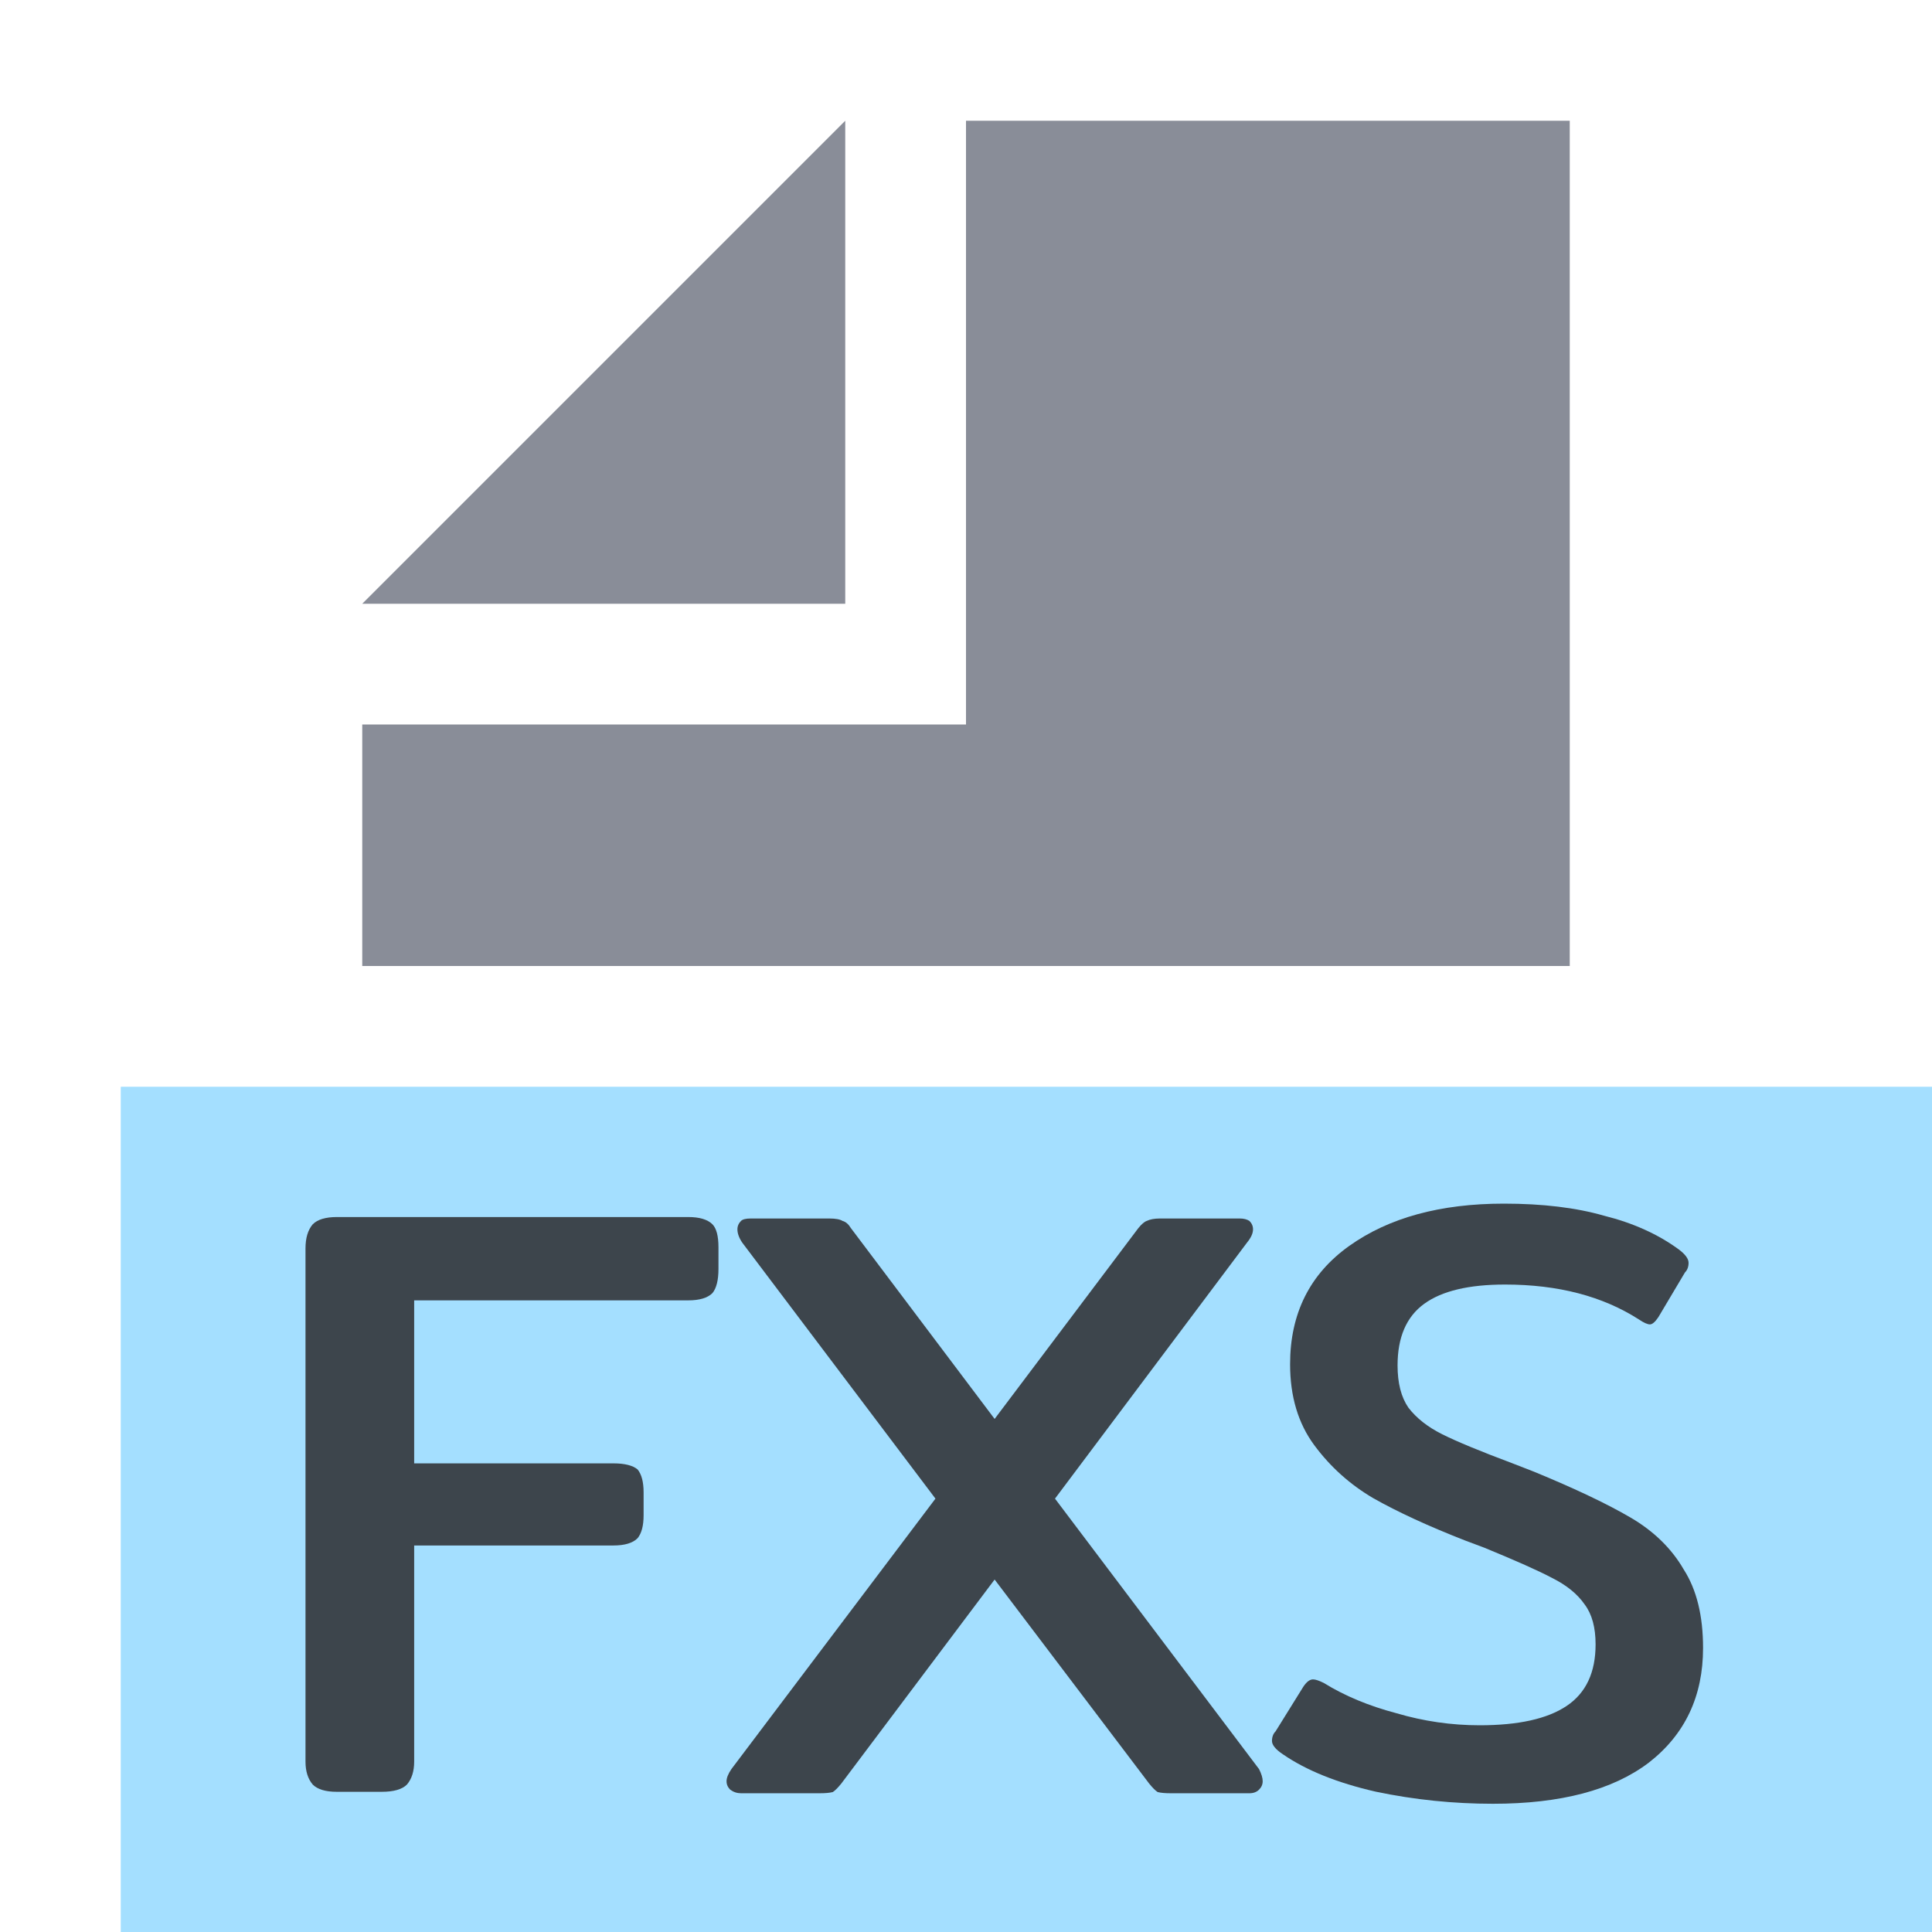
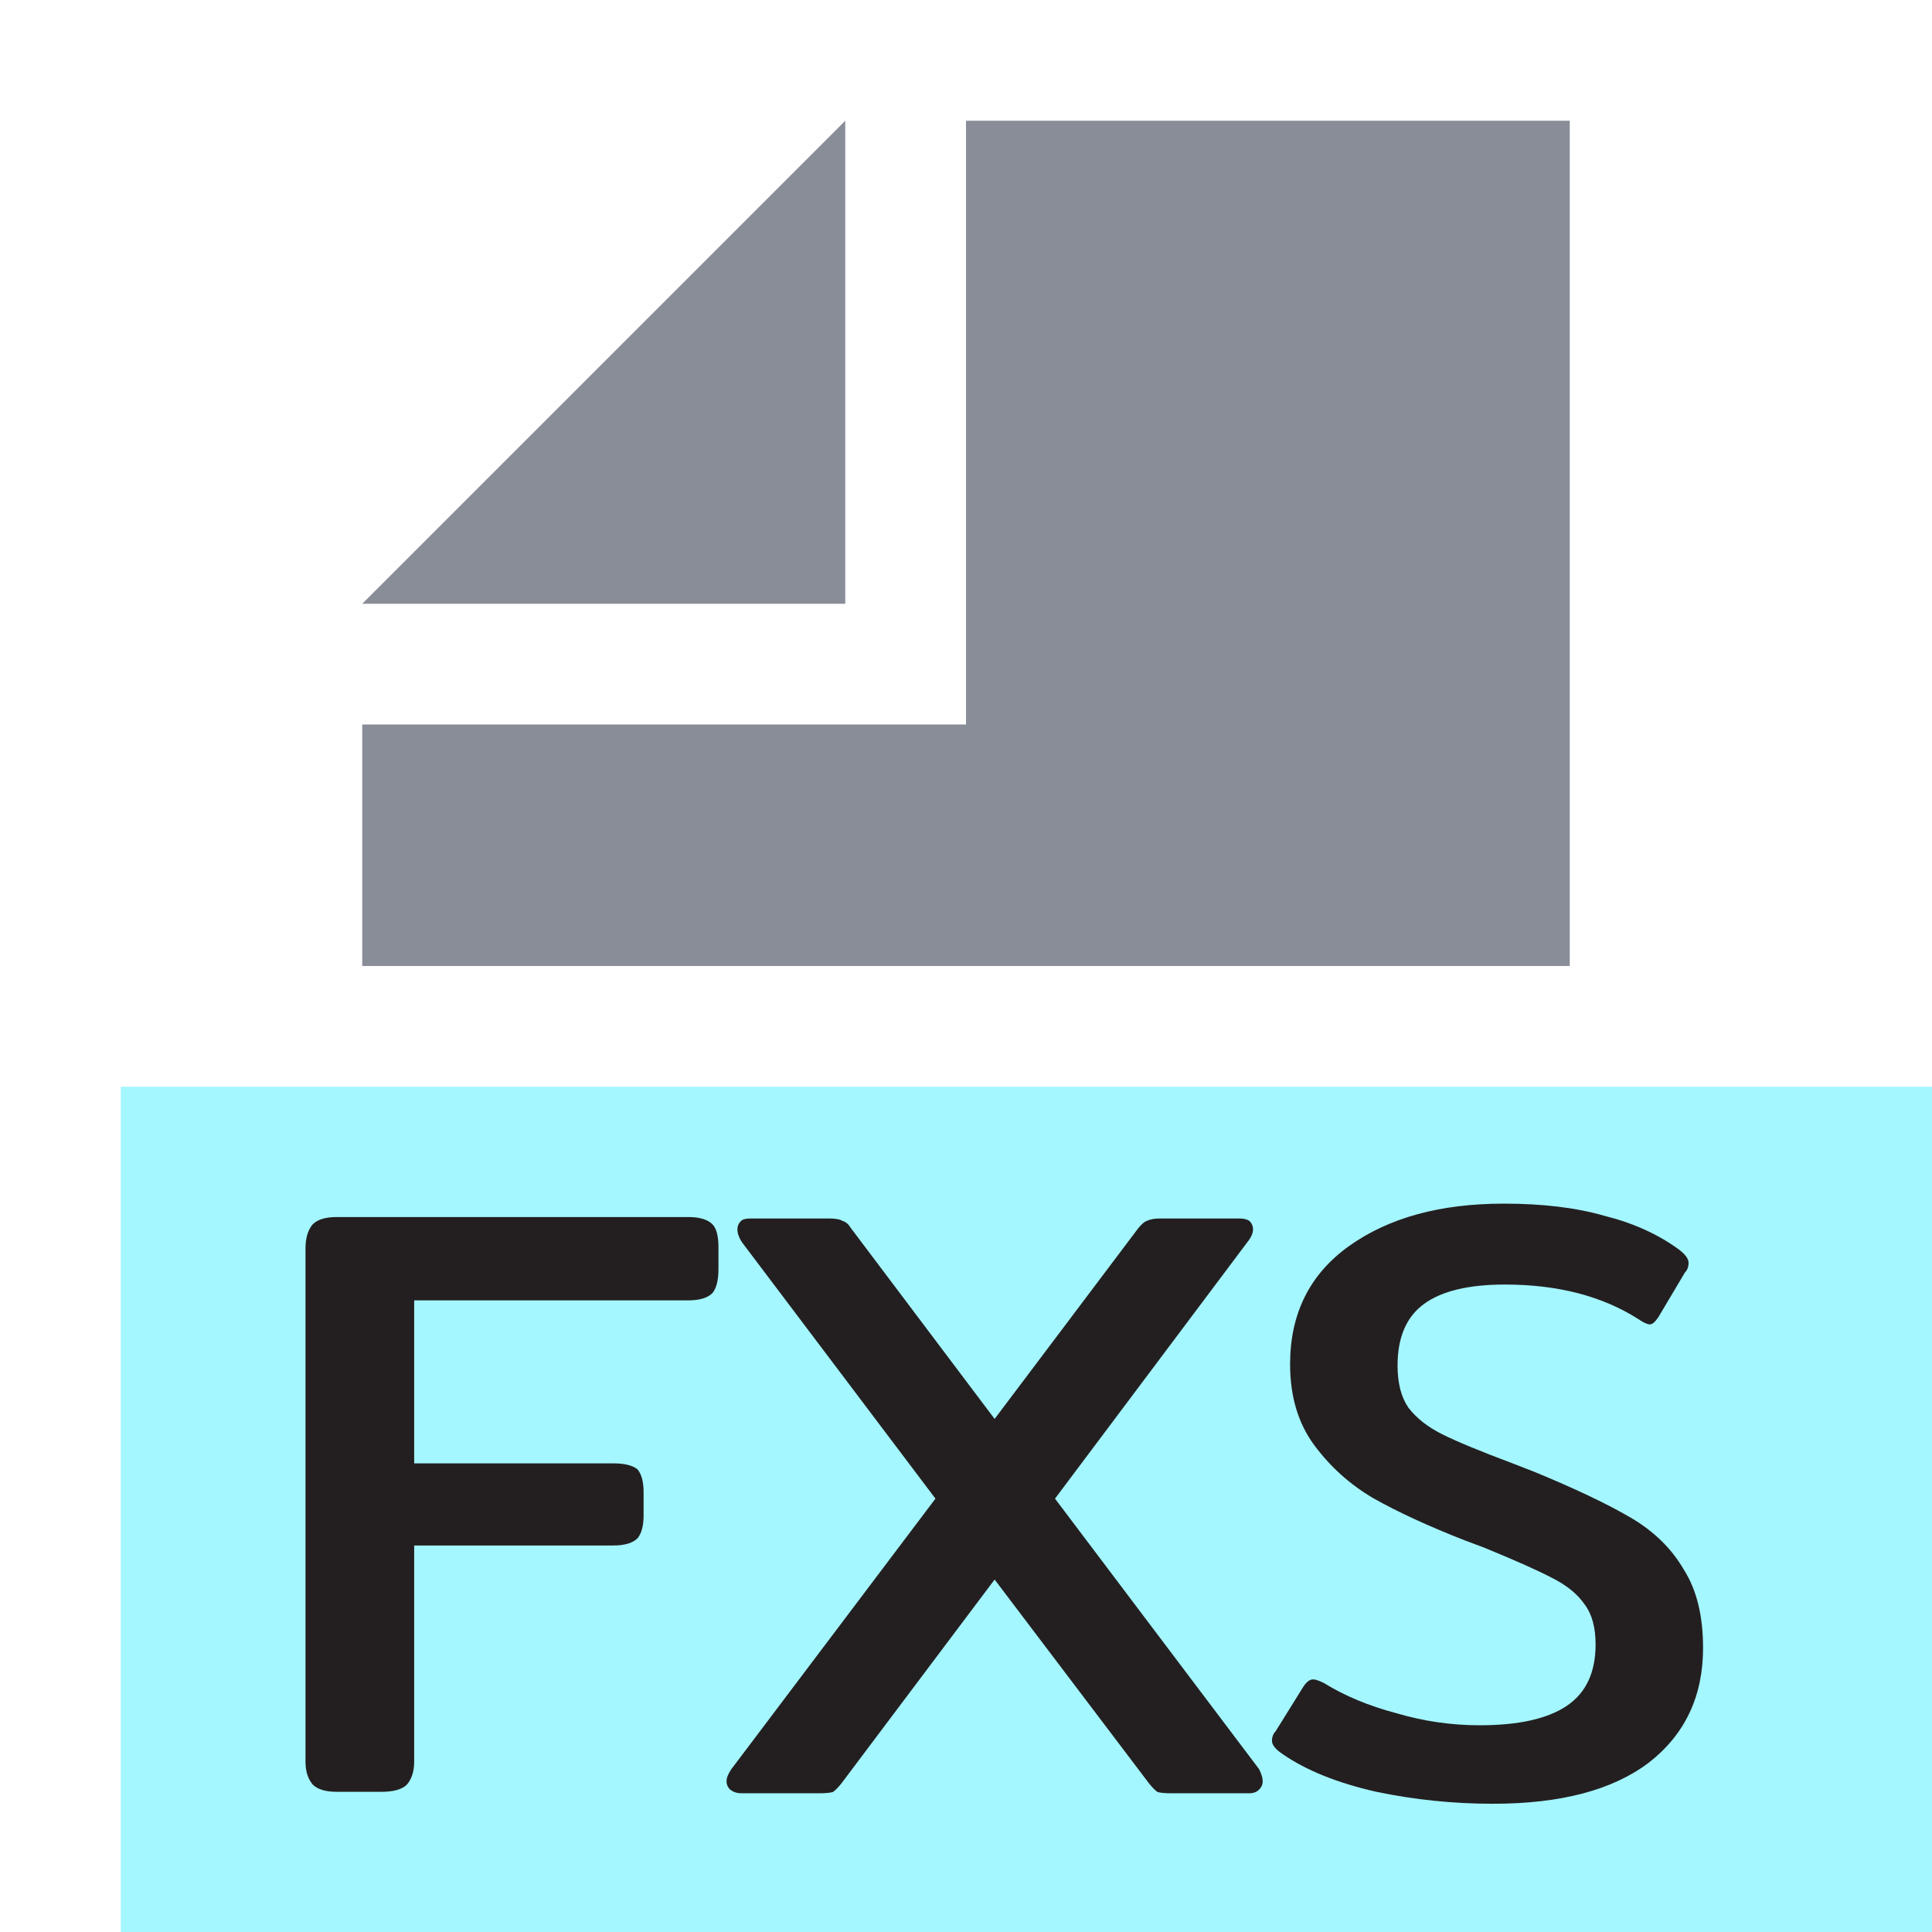
- <svg xmlns="http://www.w3.org/2000/svg" id="Layer_1" data-name="Layer 1" width="16" height="16" viewBox="0 0 16 16">
+ <svg xmlns="http://www.w3.org/2000/svg" width="16" height="16" viewBox="0 0 16 16">
  <g>
-     <rect x="1" y="9" width="15" height="7" opacity="0.7" style="fill: rgb(126, 210, 255);" />
+     <rect x="1" y="9" width="15" height="7" opacity="0.7" style="fill: rgb(126, 242, 255);" />
    <g>
      <polygon points="7 1 3 5 7 5 7 1" fill="#6C707E" opacity="0.8" style="isolation: isolate" />
      <polygon points="8 1 8 5 8 6 7 6 3 6 3 8 13 8 13 1 8 1" fill="#6C707E" opacity="0.8" style="isolation: isolate" />
    </g>
    <g>
-       <path d="M 12.364 14.938 C 12.037 14.938 11.714 14.905 11.394 14.838 C 11.074 14.765 10.817 14.661 10.624 14.528 C 10.564 14.488 10.534 14.451 10.534 14.418 C 10.534 14.385 10.544 14.358 10.564 14.338 L 10.794 13.968 C 10.821 13.928 10.847 13.908 10.874 13.908 C 10.894 13.908 10.924 13.918 10.964 13.938 C 11.137 14.045 11.337 14.128 11.564 14.188 C 11.791 14.255 12.021 14.288 12.254 14.288 C 12.574 14.288 12.814 14.235 12.974 14.128 C 13.134 14.021 13.214 13.851 13.214 13.618 C 13.214 13.478 13.184 13.368 13.124 13.288 C 13.064 13.201 12.974 13.128 12.854 13.068 C 12.741 13.008 12.554 12.925 12.294 12.818 L 12.134 12.758 C 11.827 12.638 11.574 12.521 11.374 12.408 C 11.181 12.295 11.017 12.148 10.884 11.968 C 10.751 11.788 10.684 11.565 10.684 11.298 C 10.684 10.878 10.847 10.551 11.174 10.318 C 11.501 10.085 11.927 9.968 12.454 9.968 C 12.774 9.968 13.051 10.001 13.284 10.068 C 13.524 10.128 13.731 10.221 13.904 10.348 C 13.957 10.388 13.984 10.425 13.984 10.458 C 13.984 10.491 13.974 10.518 13.954 10.538 L 13.734 10.908 C 13.707 10.948 13.684 10.968 13.664 10.968 C 13.644 10.968 13.614 10.955 13.574 10.928 C 13.274 10.735 12.904 10.638 12.464 10.638 C 12.164 10.638 11.941 10.691 11.794 10.798 C 11.647 10.905 11.574 11.075 11.574 11.308 C 11.574 11.455 11.604 11.571 11.664 11.658 C 11.731 11.745 11.824 11.818 11.944 11.878 C 12.064 11.938 12.257 12.018 12.524 12.118 L 12.704 12.188 C 13.044 12.328 13.311 12.455 13.504 12.568 C 13.697 12.681 13.844 12.825 13.944 12.998 C 14.051 13.165 14.104 13.381 14.104 13.648 C 14.104 14.048 13.954 14.365 13.654 14.598 C 13.354 14.825 12.924 14.938 12.364 14.938 Z" style="fill: rgb(35, 31, 32); fill-opacity: 0.8; white-space: pre;" />
-       <path d="M 6.137 14.851 C 6.104 14.851 6.074 14.841 6.047 14.821 C 6.027 14.801 6.017 14.778 6.017 14.751 C 6.017 14.724 6.03 14.691 6.057 14.651 L 7.747 12.411 L 6.147 10.291 C 6.12 10.251 6.107 10.214 6.107 10.181 C 6.107 10.154 6.117 10.131 6.137 10.111 C 6.15 10.098 6.177 10.091 6.217 10.091 L 6.867 10.091 C 6.92 10.091 6.957 10.098 6.977 10.111 C 7.004 10.118 7.027 10.138 7.047 10.171 L 8.237 11.751 L 9.427 10.171 C 9.454 10.138 9.477 10.118 9.497 10.111 C 9.524 10.098 9.56 10.091 9.607 10.091 L 10.267 10.091 C 10.3 10.091 10.327 10.098 10.347 10.111 C 10.367 10.131 10.377 10.154 10.377 10.181 C 10.377 10.214 10.36 10.251 10.327 10.291 L 8.737 12.411 L 10.427 14.651 C 10.447 14.691 10.457 14.724 10.457 14.751 C 10.457 14.778 10.447 14.801 10.427 14.821 C 10.407 14.841 10.38 14.851 10.347 14.851 L 9.697 14.851 C 9.65 14.851 9.614 14.848 9.587 14.841 C 9.567 14.828 9.544 14.804 9.517 14.771 L 8.237 13.081 L 6.967 14.771 C 6.94 14.804 6.917 14.828 6.897 14.841 C 6.87 14.848 6.834 14.851 6.787 14.851 L 6.137 14.851 Z" style="fill: rgb(35, 31, 32); fill-opacity: 0.8; white-space: pre;" />
-       <path d="M 2.79 14.839 C 2.697 14.839 2.63 14.819 2.59 14.779 C 2.55 14.732 2.53 14.669 2.53 14.589 L 2.53 10.339 C 2.53 10.252 2.55 10.186 2.59 10.139 C 2.63 10.099 2.697 10.079 2.79 10.079 L 5.7 10.079 C 5.793 10.079 5.86 10.099 5.9 10.139 C 5.933 10.172 5.95 10.236 5.95 10.329 L 5.95 10.509 C 5.95 10.602 5.933 10.669 5.9 10.709 C 5.86 10.749 5.793 10.769 5.7 10.769 L 3.43 10.769 L 3.43 12.119 L 5.08 12.119 C 5.173 12.119 5.24 12.136 5.28 12.169 C 5.313 12.209 5.33 12.272 5.33 12.359 L 5.33 12.549 C 5.33 12.636 5.313 12.699 5.28 12.739 C 5.24 12.779 5.173 12.799 5.08 12.799 L 3.43 12.799 L 3.43 14.589 C 3.43 14.669 3.41 14.732 3.37 14.779 C 3.33 14.819 3.26 14.839 3.16 14.839 L 2.79 14.839 Z" style="fill: rgb(35, 31, 32); fill-opacity: 0.8; white-space: pre;" />
+       <path d="M 12.364 14.938 C 12.037 14.938 11.714 14.905 11.394 14.838 C 11.074 14.765 10.817 14.661 10.624 14.528 C 10.564 14.488 10.534 14.451 10.534 14.418 C 10.534 14.385 10.544 14.358 10.564 14.338 L 10.794 13.968 C 10.821 13.928 10.847 13.908 10.874 13.908 C 10.894 13.908 10.924 13.918 10.964 13.938 C 11.137 14.045 11.337 14.128 11.564 14.188 C 11.791 14.255 12.021 14.288 12.254 14.288 C 12.574 14.288 12.814 14.235 12.974 14.128 C 13.134 14.021 13.214 13.851 13.214 13.618 C 13.214 13.478 13.184 13.368 13.124 13.288 C 13.064 13.201 12.974 13.128 12.854 13.068 C 12.741 13.008 12.554 12.925 12.294 12.818 L 12.134 12.758 C 11.827 12.638 11.574 12.521 11.374 12.408 C 11.181 12.295 11.017 12.148 10.884 11.968 C 10.751 11.788 10.684 11.565 10.684 11.298 C 10.684 10.878 10.847 10.551 11.174 10.318 C 11.501 10.085 11.927 9.968 12.454 9.968 C 12.774 9.968 13.051 10.001 13.284 10.068 C 13.524 10.128 13.731 10.221 13.904 10.348 C 13.957 10.388 13.984 10.425 13.984 10.458 C 13.984 10.491 13.974 10.518 13.954 10.538 L 13.734 10.908 C 13.707 10.948 13.684 10.968 13.664 10.968 C 13.644 10.968 13.614 10.955 13.574 10.928 C 13.274 10.735 12.904 10.638 12.464 10.638 C 12.164 10.638 11.941 10.691 11.794 10.798 C 11.647 10.905 11.574 11.075 11.574 11.308 C 11.574 11.455 11.604 11.571 11.664 11.658 C 11.731 11.745 11.824 11.818 11.944 11.878 C 12.064 11.938 12.257 12.018 12.524 12.118 L 12.704 12.188 C 13.044 12.328 13.311 12.455 13.504 12.568 C 13.697 12.681 13.844 12.825 13.944 12.998 C 14.051 13.165 14.104 13.381 14.104 13.648 C 14.104 14.048 13.954 14.365 13.654 14.598 C 13.354 14.825 12.924 14.938 12.364 14.938 Z" style="fill: rgb(35, 31, 32); fill-opacity: 1; white-space: pre;" />
+       <path d="M 6.137 14.851 C 6.104 14.851 6.074 14.841 6.047 14.821 C 6.027 14.801 6.017 14.778 6.017 14.751 C 6.017 14.724 6.03 14.691 6.057 14.651 L 7.747 12.411 L 6.147 10.291 C 6.12 10.251 6.107 10.214 6.107 10.181 C 6.107 10.154 6.117 10.131 6.137 10.111 C 6.15 10.098 6.177 10.091 6.217 10.091 L 6.867 10.091 C 6.92 10.091 6.957 10.098 6.977 10.111 C 7.004 10.118 7.027 10.138 7.047 10.171 L 8.237 11.751 L 9.427 10.171 C 9.454 10.138 9.477 10.118 9.497 10.111 C 9.524 10.098 9.56 10.091 9.607 10.091 L 10.267 10.091 C 10.3 10.091 10.327 10.098 10.347 10.111 C 10.367 10.131 10.377 10.154 10.377 10.181 C 10.377 10.214 10.36 10.251 10.327 10.291 L 8.737 12.411 L 10.427 14.651 C 10.447 14.691 10.457 14.724 10.457 14.751 C 10.457 14.778 10.447 14.801 10.427 14.821 C 10.407 14.841 10.38 14.851 10.347 14.851 L 9.697 14.851 C 9.65 14.851 9.614 14.848 9.587 14.841 C 9.567 14.828 9.544 14.804 9.517 14.771 L 8.237 13.081 L 6.967 14.771 C 6.94 14.804 6.917 14.828 6.897 14.841 C 6.87 14.848 6.834 14.851 6.787 14.851 L 6.137 14.851 Z" style="fill: rgb(35, 31, 32); fill-opacity: 1; white-space: pre;" />
+       <path d="M 2.79 14.839 C 2.697 14.839 2.63 14.819 2.59 14.779 C 2.55 14.732 2.53 14.669 2.53 14.589 L 2.53 10.339 C 2.53 10.252 2.55 10.186 2.59 10.139 C 2.63 10.099 2.697 10.079 2.79 10.079 L 5.7 10.079 C 5.793 10.079 5.86 10.099 5.9 10.139 C 5.933 10.172 5.95 10.236 5.95 10.329 L 5.95 10.509 C 5.95 10.602 5.933 10.669 5.9 10.709 C 5.86 10.749 5.793 10.769 5.7 10.769 L 3.43 10.769 L 3.43 12.119 L 5.08 12.119 C 5.173 12.119 5.24 12.136 5.28 12.169 C 5.313 12.209 5.33 12.272 5.33 12.359 L 5.33 12.549 C 5.33 12.636 5.313 12.699 5.28 12.739 C 5.24 12.779 5.173 12.799 5.08 12.799 L 3.43 12.799 L 3.43 14.589 C 3.43 14.669 3.41 14.732 3.37 14.779 C 3.33 14.819 3.26 14.839 3.16 14.839 L 2.79 14.839 Z" style="fill: rgb(35, 31, 32); fill-opacity: 1; white-space: pre;" />
    </g>
  </g>
</svg>
